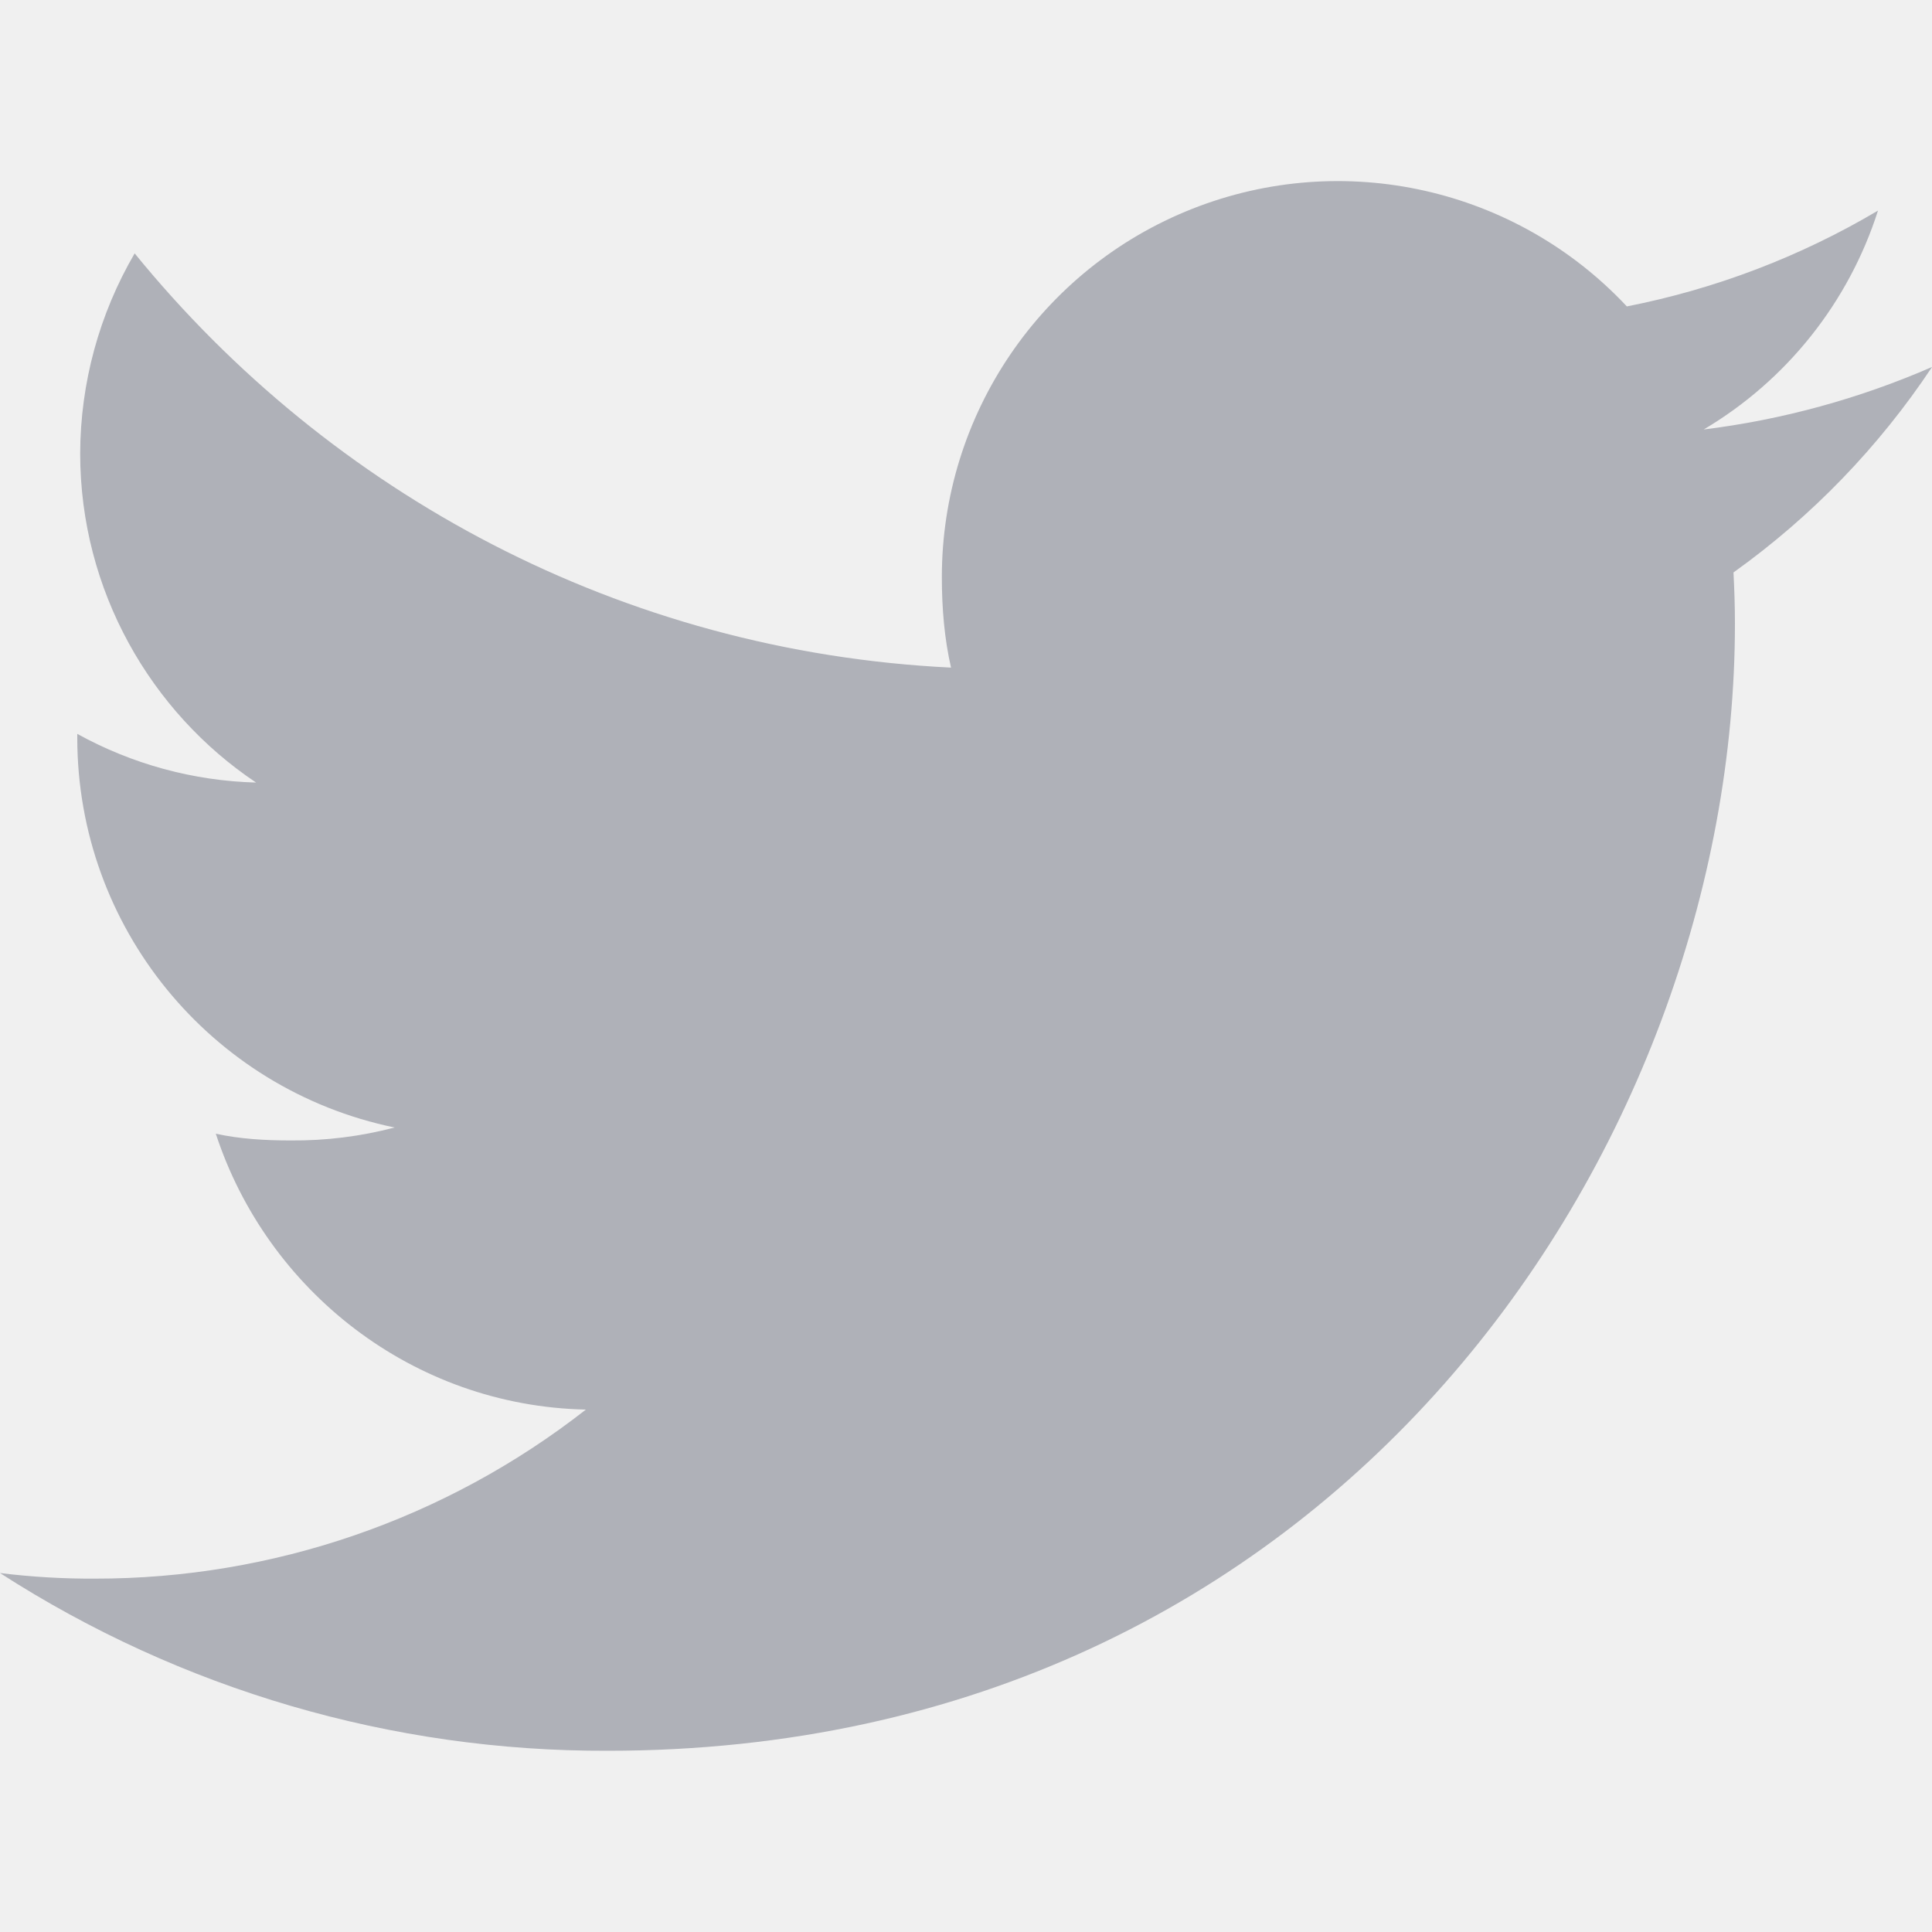
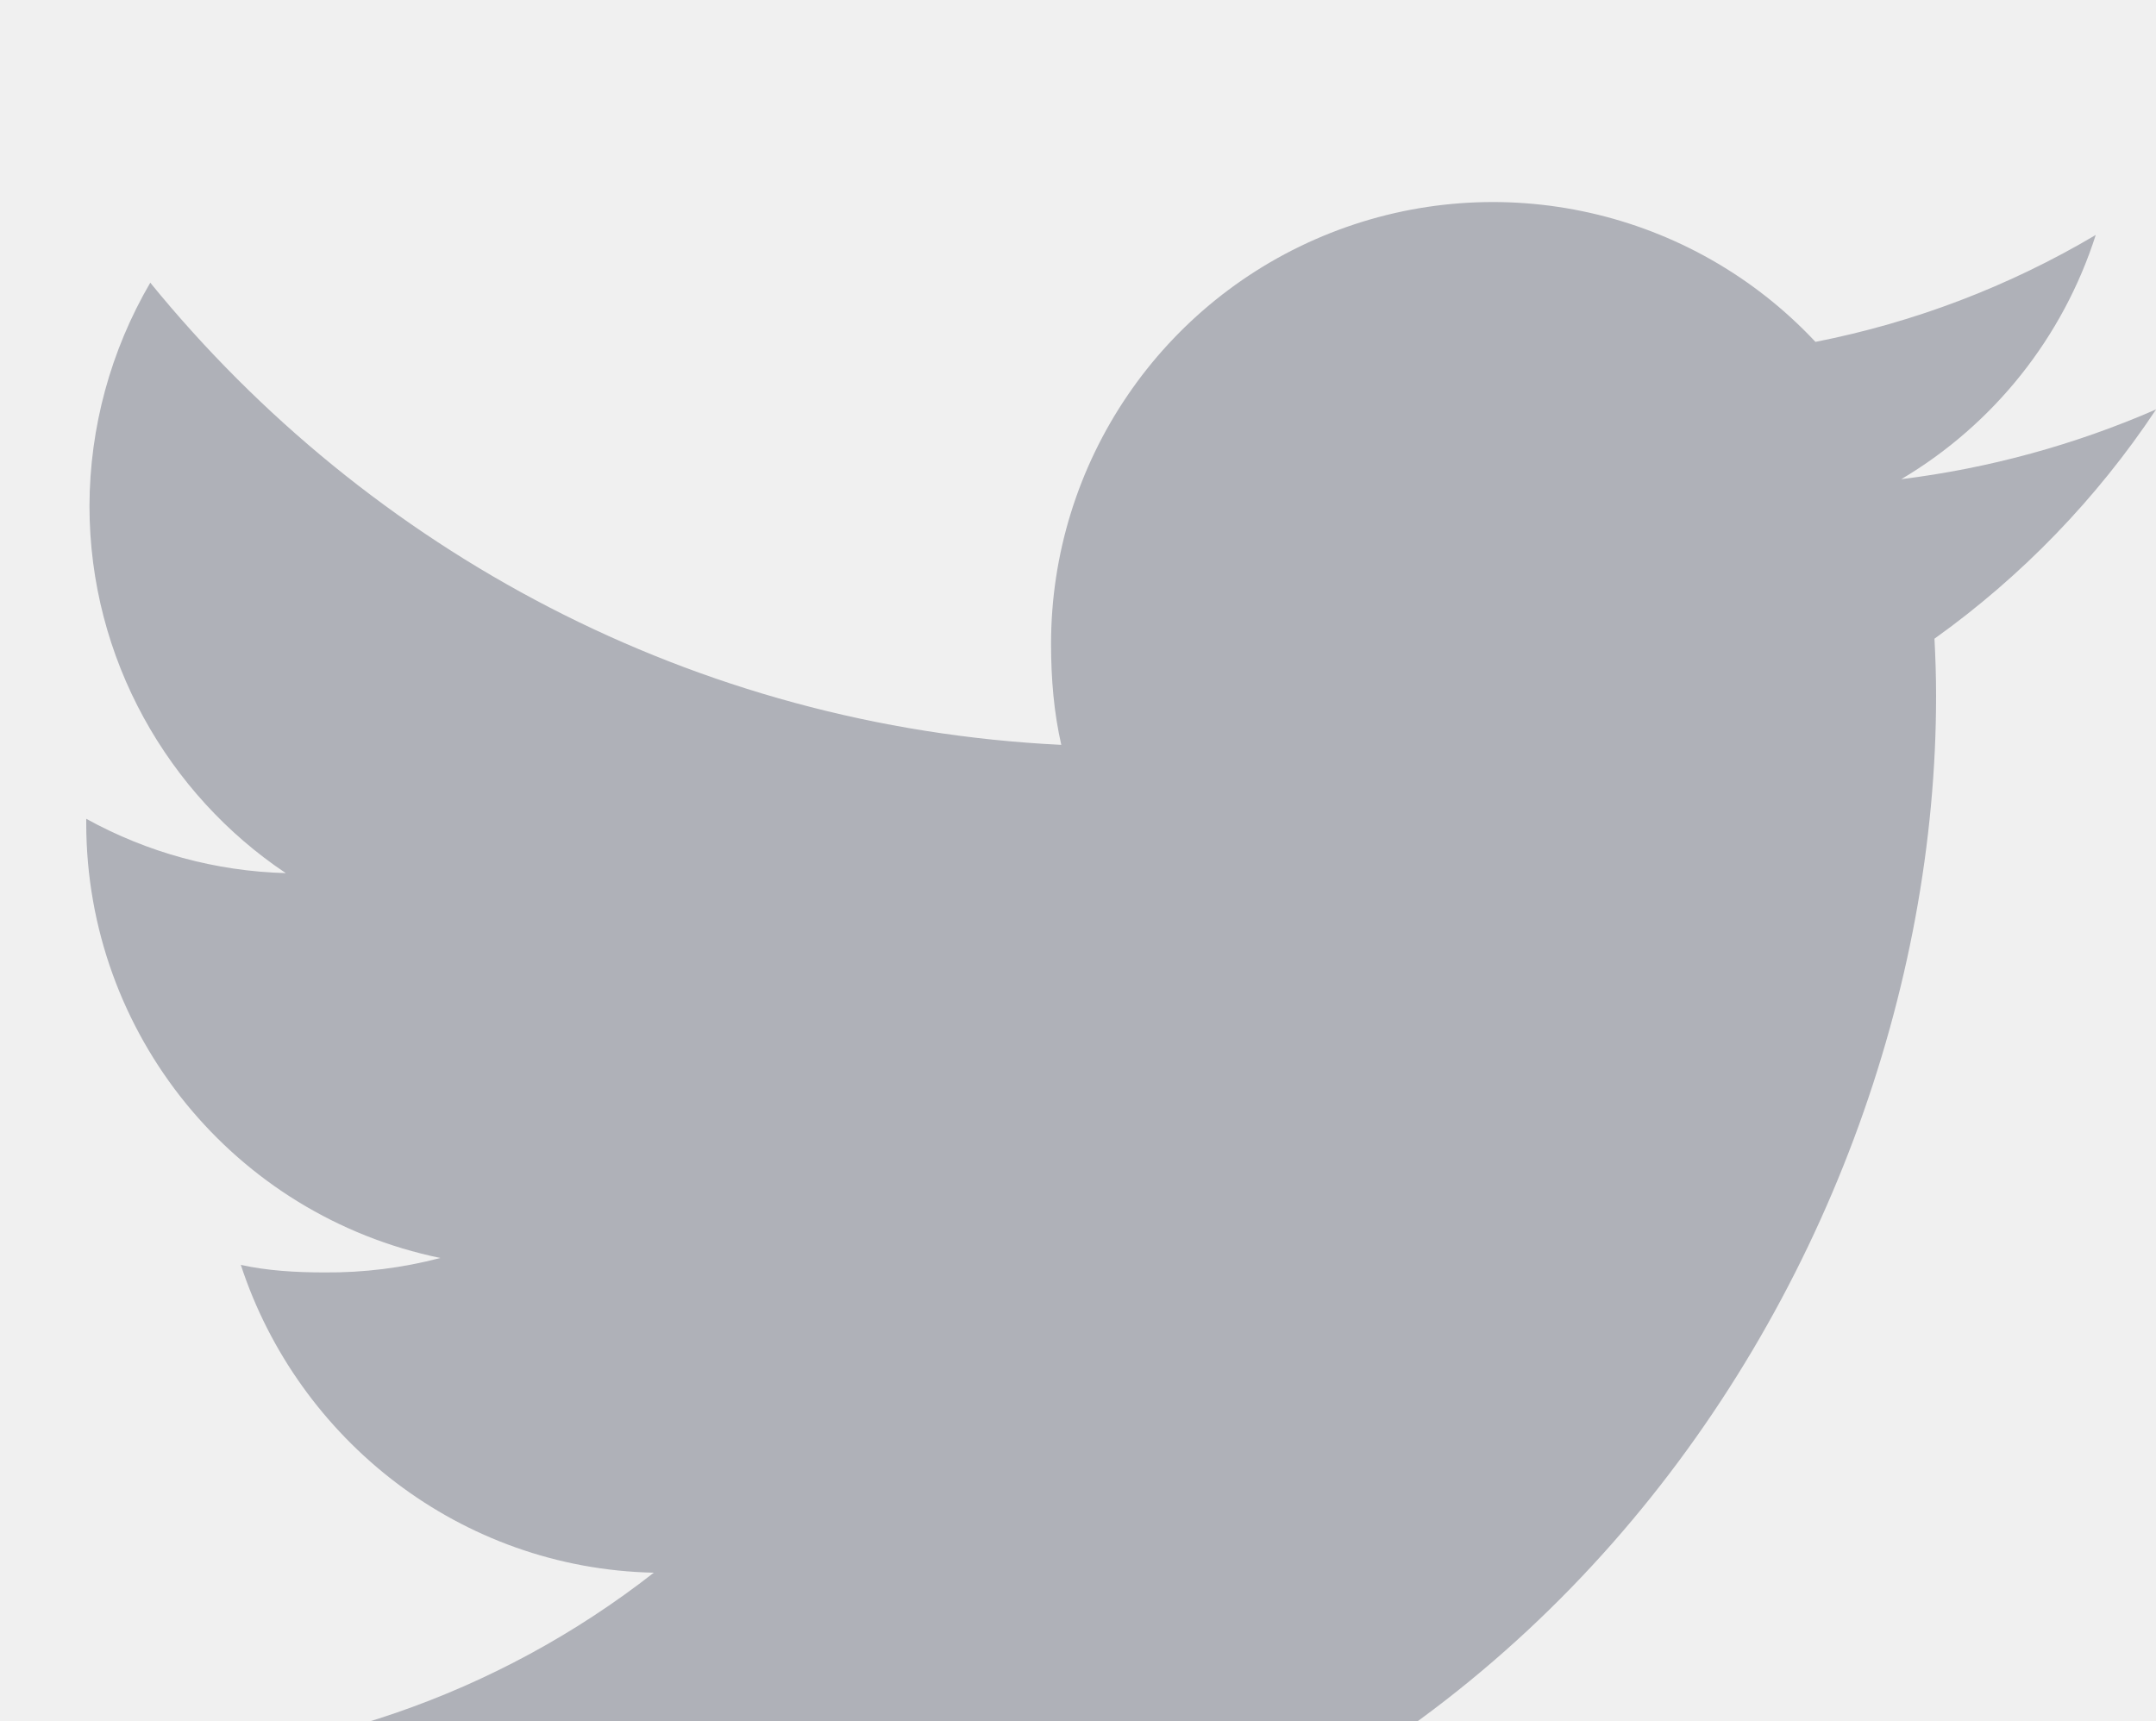
- <svg xmlns="http://www.w3.org/2000/svg" width="20" height="20" fill="none">
+ <svg xmlns="http://www.w3.org/2000/svg" fill="none">
  <g clip-path="url(#clip0)">
    <path d="M20 3.799a8.549 8.549 0 01-2.363.647 4.077 4.077 0 001.804-2.266 8.192 8.192 0 01-2.6.992A4.099 4.099 0 009.75 5.976c0 .325.027.638.095.935-3.409-.166-6.425-1.8-8.451-4.288A4.128 4.128 0 00.83 4.694c0 1.42.732 2.679 1.821 3.407A4.05 4.05 0 01.8 7.597v.045a4.119 4.119 0 003.285 4.03 4.09 4.09 0 01-1.075.134c-.262 0-.527-.015-.776-.07.531 1.624 2.038 2.818 3.831 2.856a8.238 8.238 0 01-5.084 1.75A7.67 7.67 0 010 16.284a11.543 11.543 0 006.29 1.84c7.545 0 11.67-6.25 11.67-11.668 0-.18-.006-.356-.015-.53A8.179 8.179 0 0020 3.8z" fill="#AFB1B8" />
  </g>
  <defs>
    <clipPath id="clip0">
      <path fill="#fff" d="M0 0h20v20H0z" />
    </clipPath>
  </defs>
</svg>
